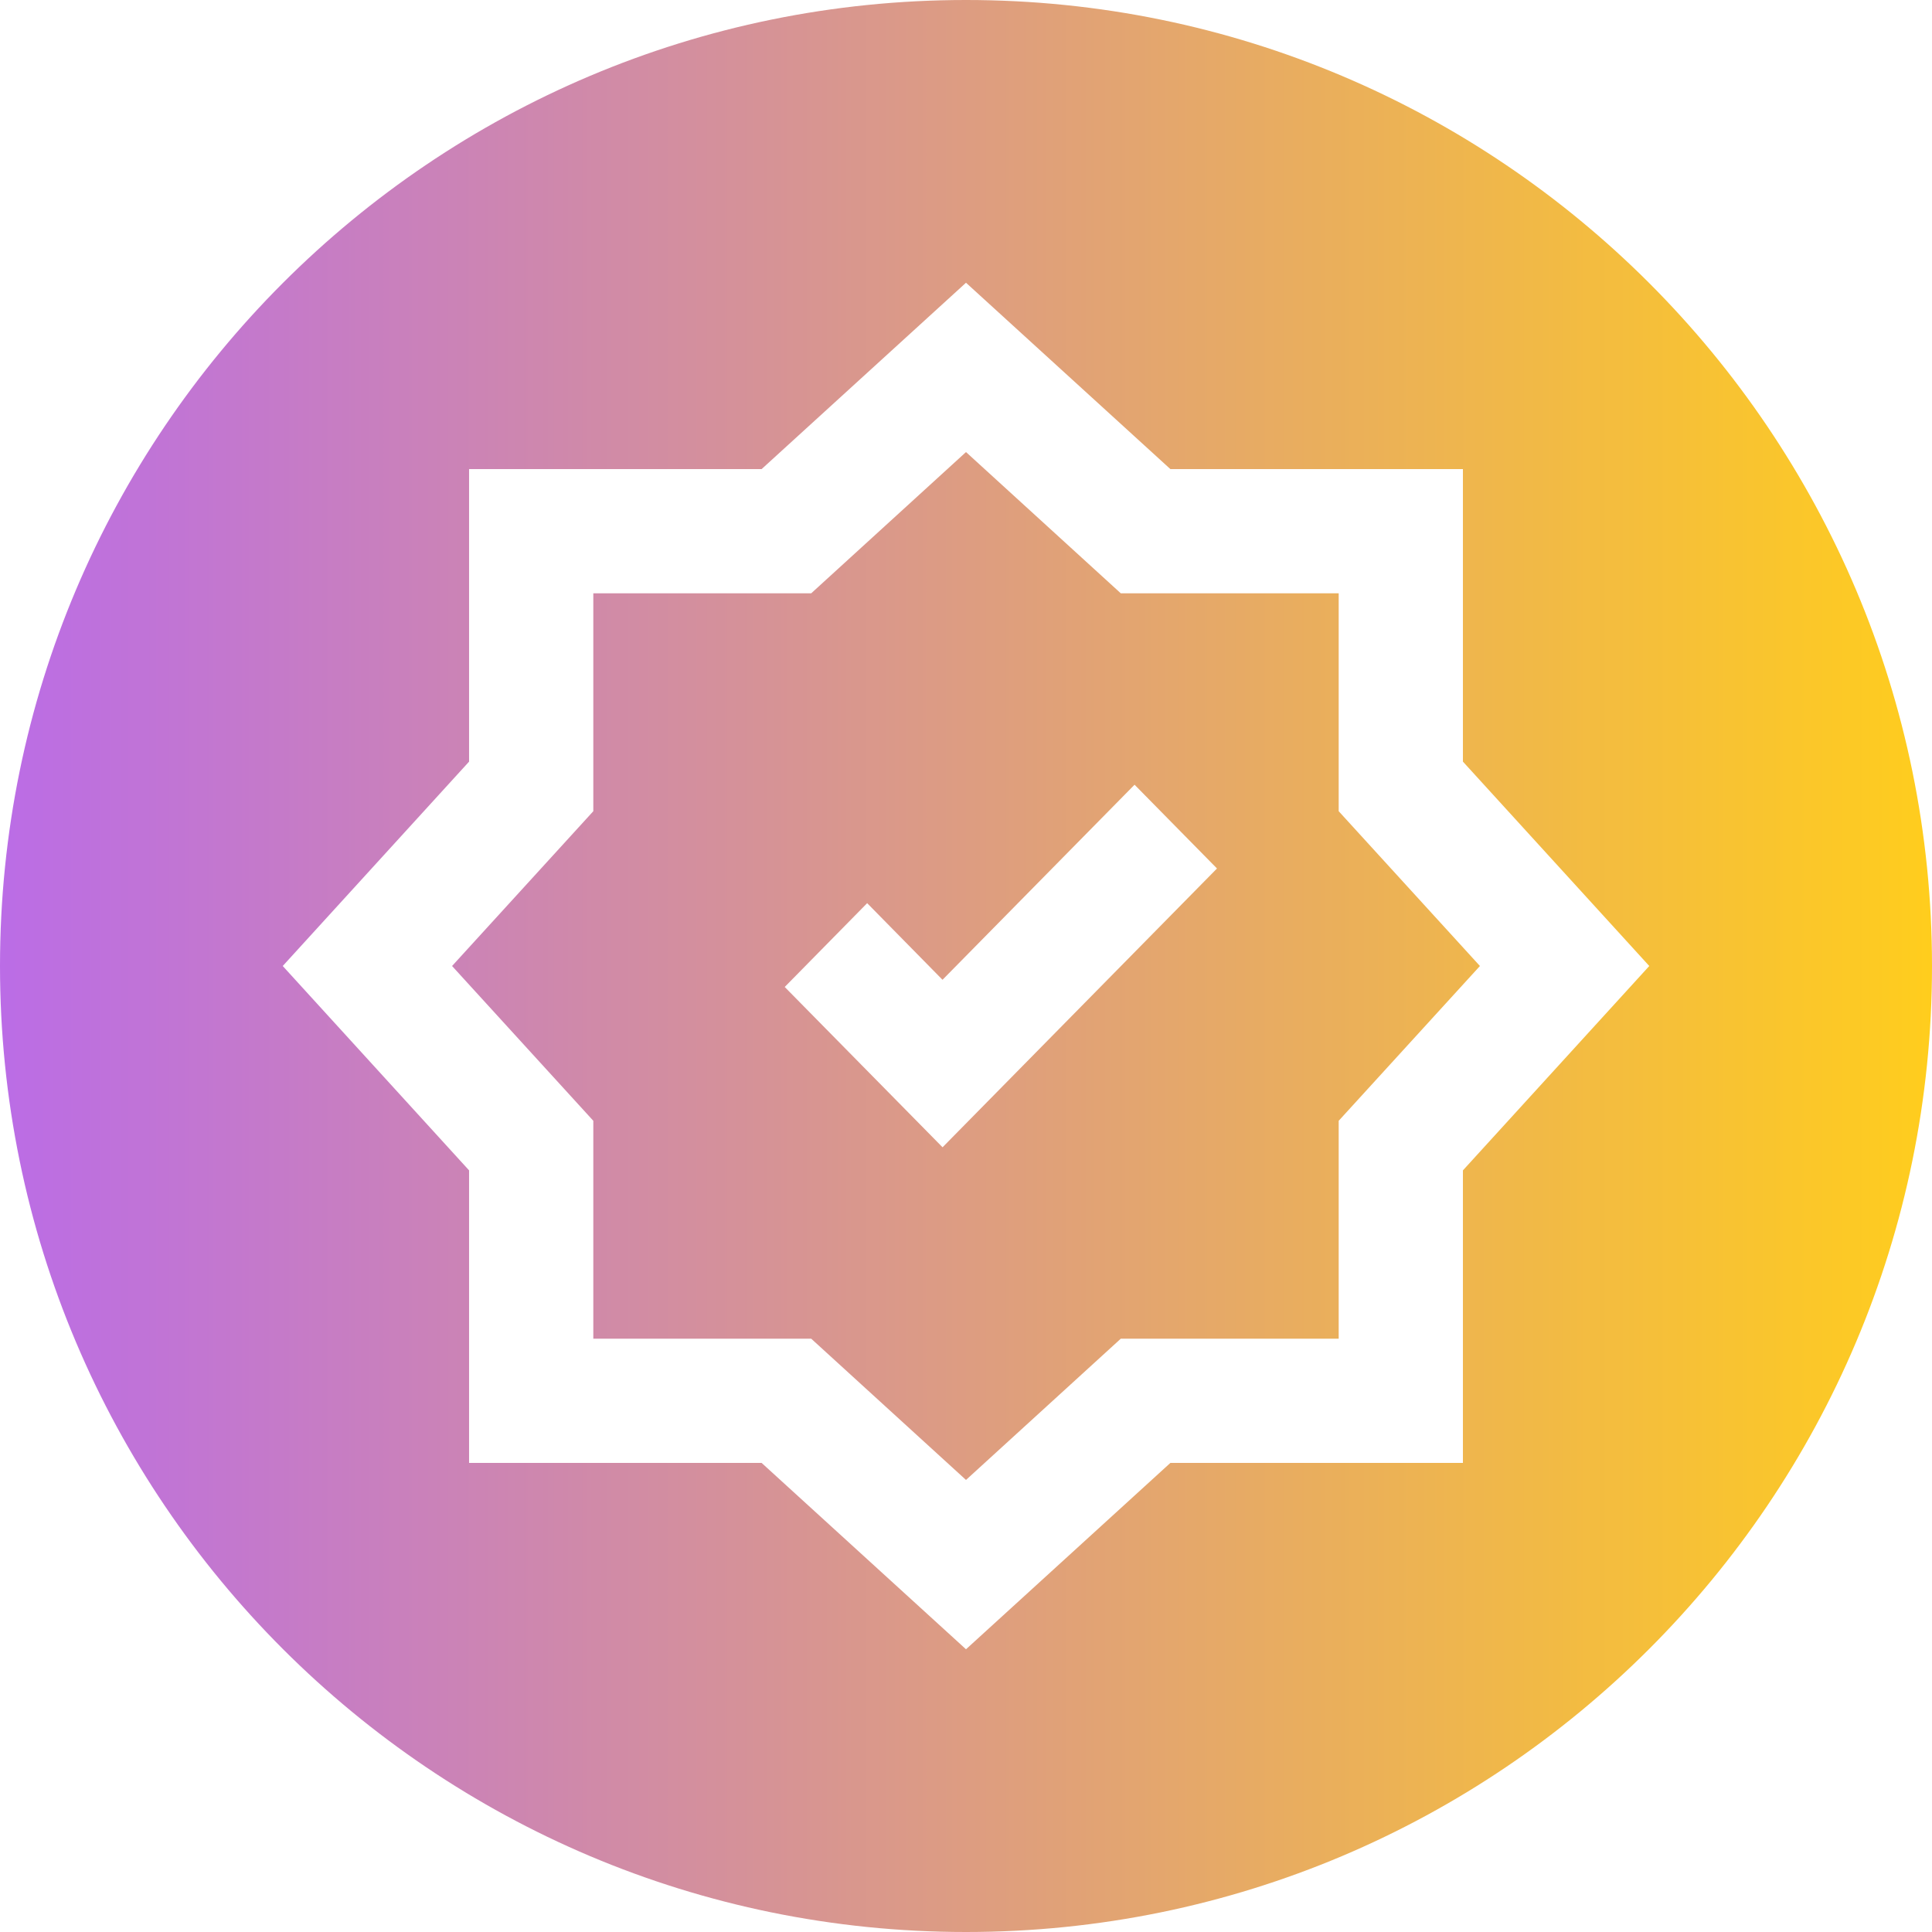
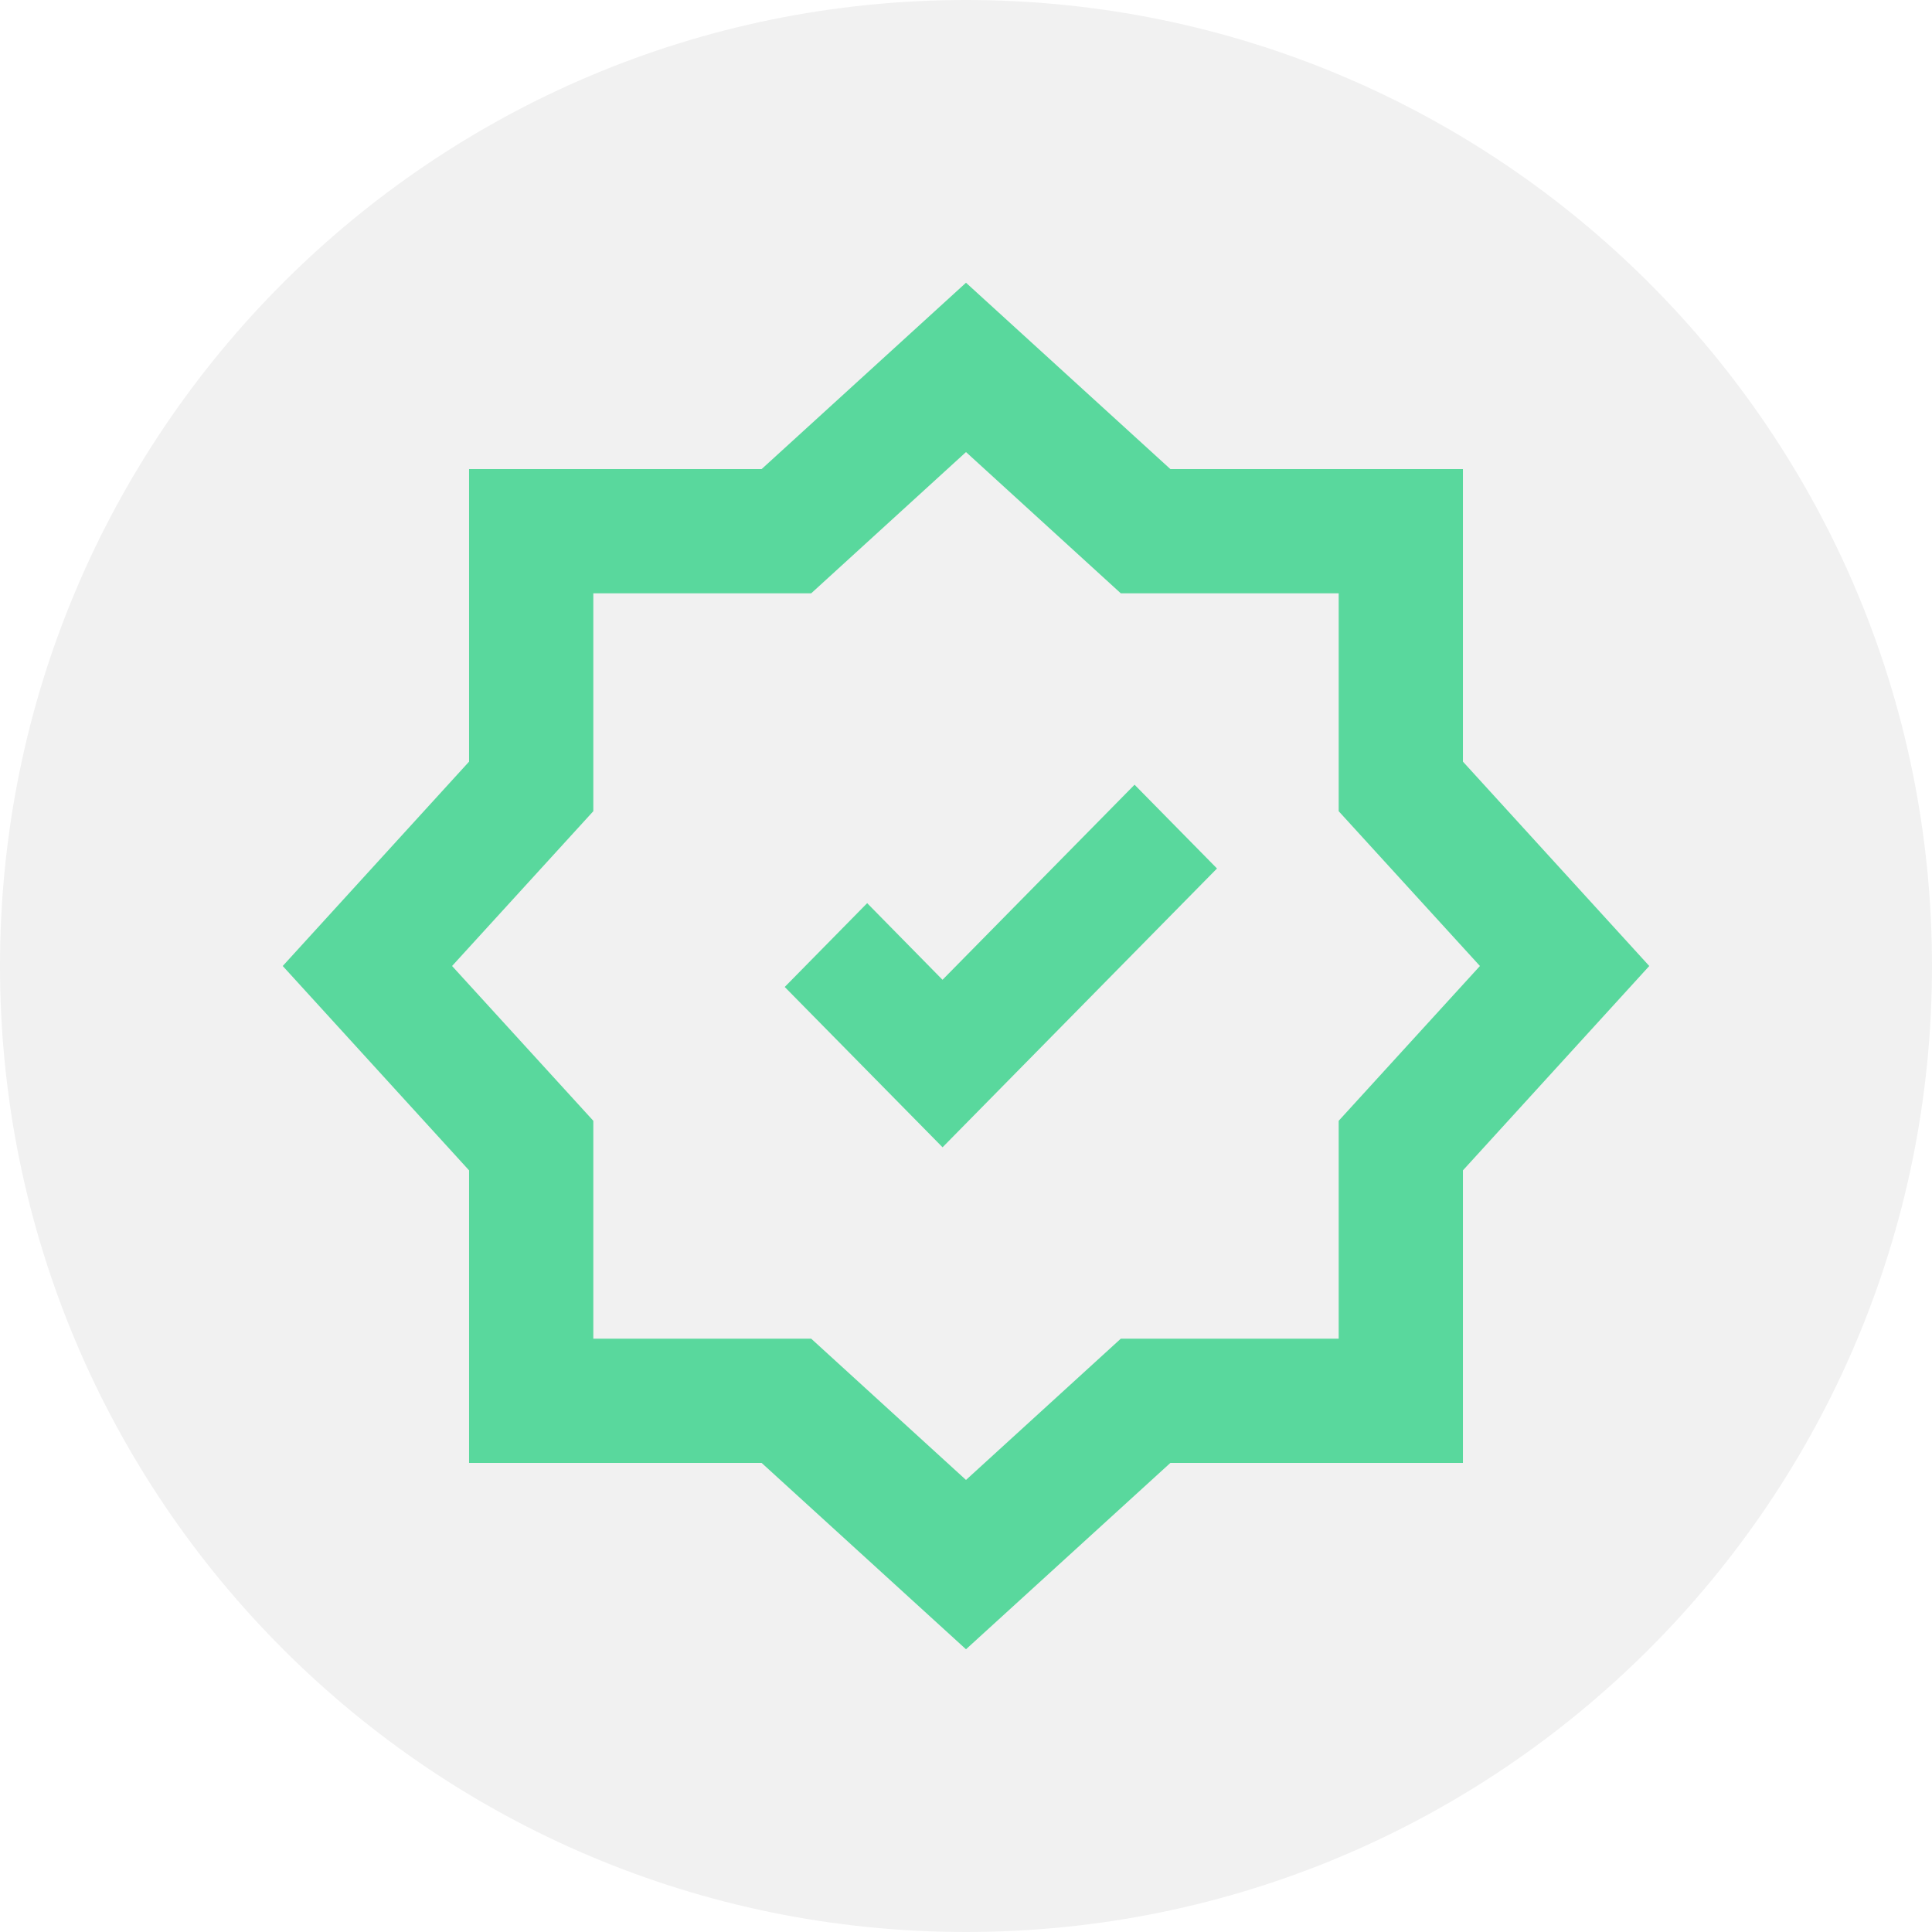
<svg xmlns="http://www.w3.org/2000/svg" width="82" height="82" viewBox="0 0 82 82" fill="none">
-   <path fill-rule="evenodd" clip-rule="evenodd" d="M41 82C63.644 82 82 63.644 82 41C82 18.356 63.644 0 41 0C18.356 0 0 18.356 0 41C0 63.644 18.356 82 41 82ZM25.182 34.43V25.182H34.43L41 19.187L47.57 25.182H56.818V34.43L62.813 41L56.818 47.57V56.818H47.57L41 62.813L34.43 56.818H25.182V47.57L19.187 41L25.182 34.43ZM19.909 19.909V32.326L12 41L19.909 49.674V62.091H32.326L41 70L49.674 62.091H62.091V49.674L70 41L62.091 32.326V19.909H49.674L41 12L32.326 19.909H19.909ZM51.653 36.861L48.154 33.306L40.003 41.585L36.805 38.333L33.306 41.89L40.005 48.694L51.653 36.861Z" fill="url(#paint0_linear_154_189)" />
-   <defs>
-     <linearGradient id="paint0_linear_154_189" x1="0" y1="48.585" x2="82" y2="48.585" gradientUnits="userSpaceOnUse">
-       <stop stop-color="#BB6CE6" />
-       <stop offset="1" stop-color="#FFCD1D" />
-     </linearGradient>
-   </defs>
+   <path d="M82 41C82 63.644 63.644 82 41 82C18.356 82 0 63.644 0 41C0 18.356 18.356 0 41 0C63.644 0 82 18.356 82 41Z" fill="#F1F1F1" />
+   <path d="M25.182 25.182V34.43L19.187 41L25.182 47.57V56.818H34.43L41 62.813L47.57 56.818H56.818V47.57L62.813 41L56.818 34.43V25.182H47.57L41 19.187L34.43 25.182H25.182ZM19.909 32.326V19.909H32.326L41 12L49.674 19.909H62.091V32.326L70 41L62.091 49.674V62.091H49.674L41 70L32.326 62.091H19.909V49.674L12 41L19.909 32.326Z" fill="#59D89D" />
+   <path d="M48.154 33.306L51.653 36.861L40.005 48.694L33.306 41.89L36.805 38.333L40.003 41.585L48.154 33.306Z" fill="#59D89D" />
</svg>
